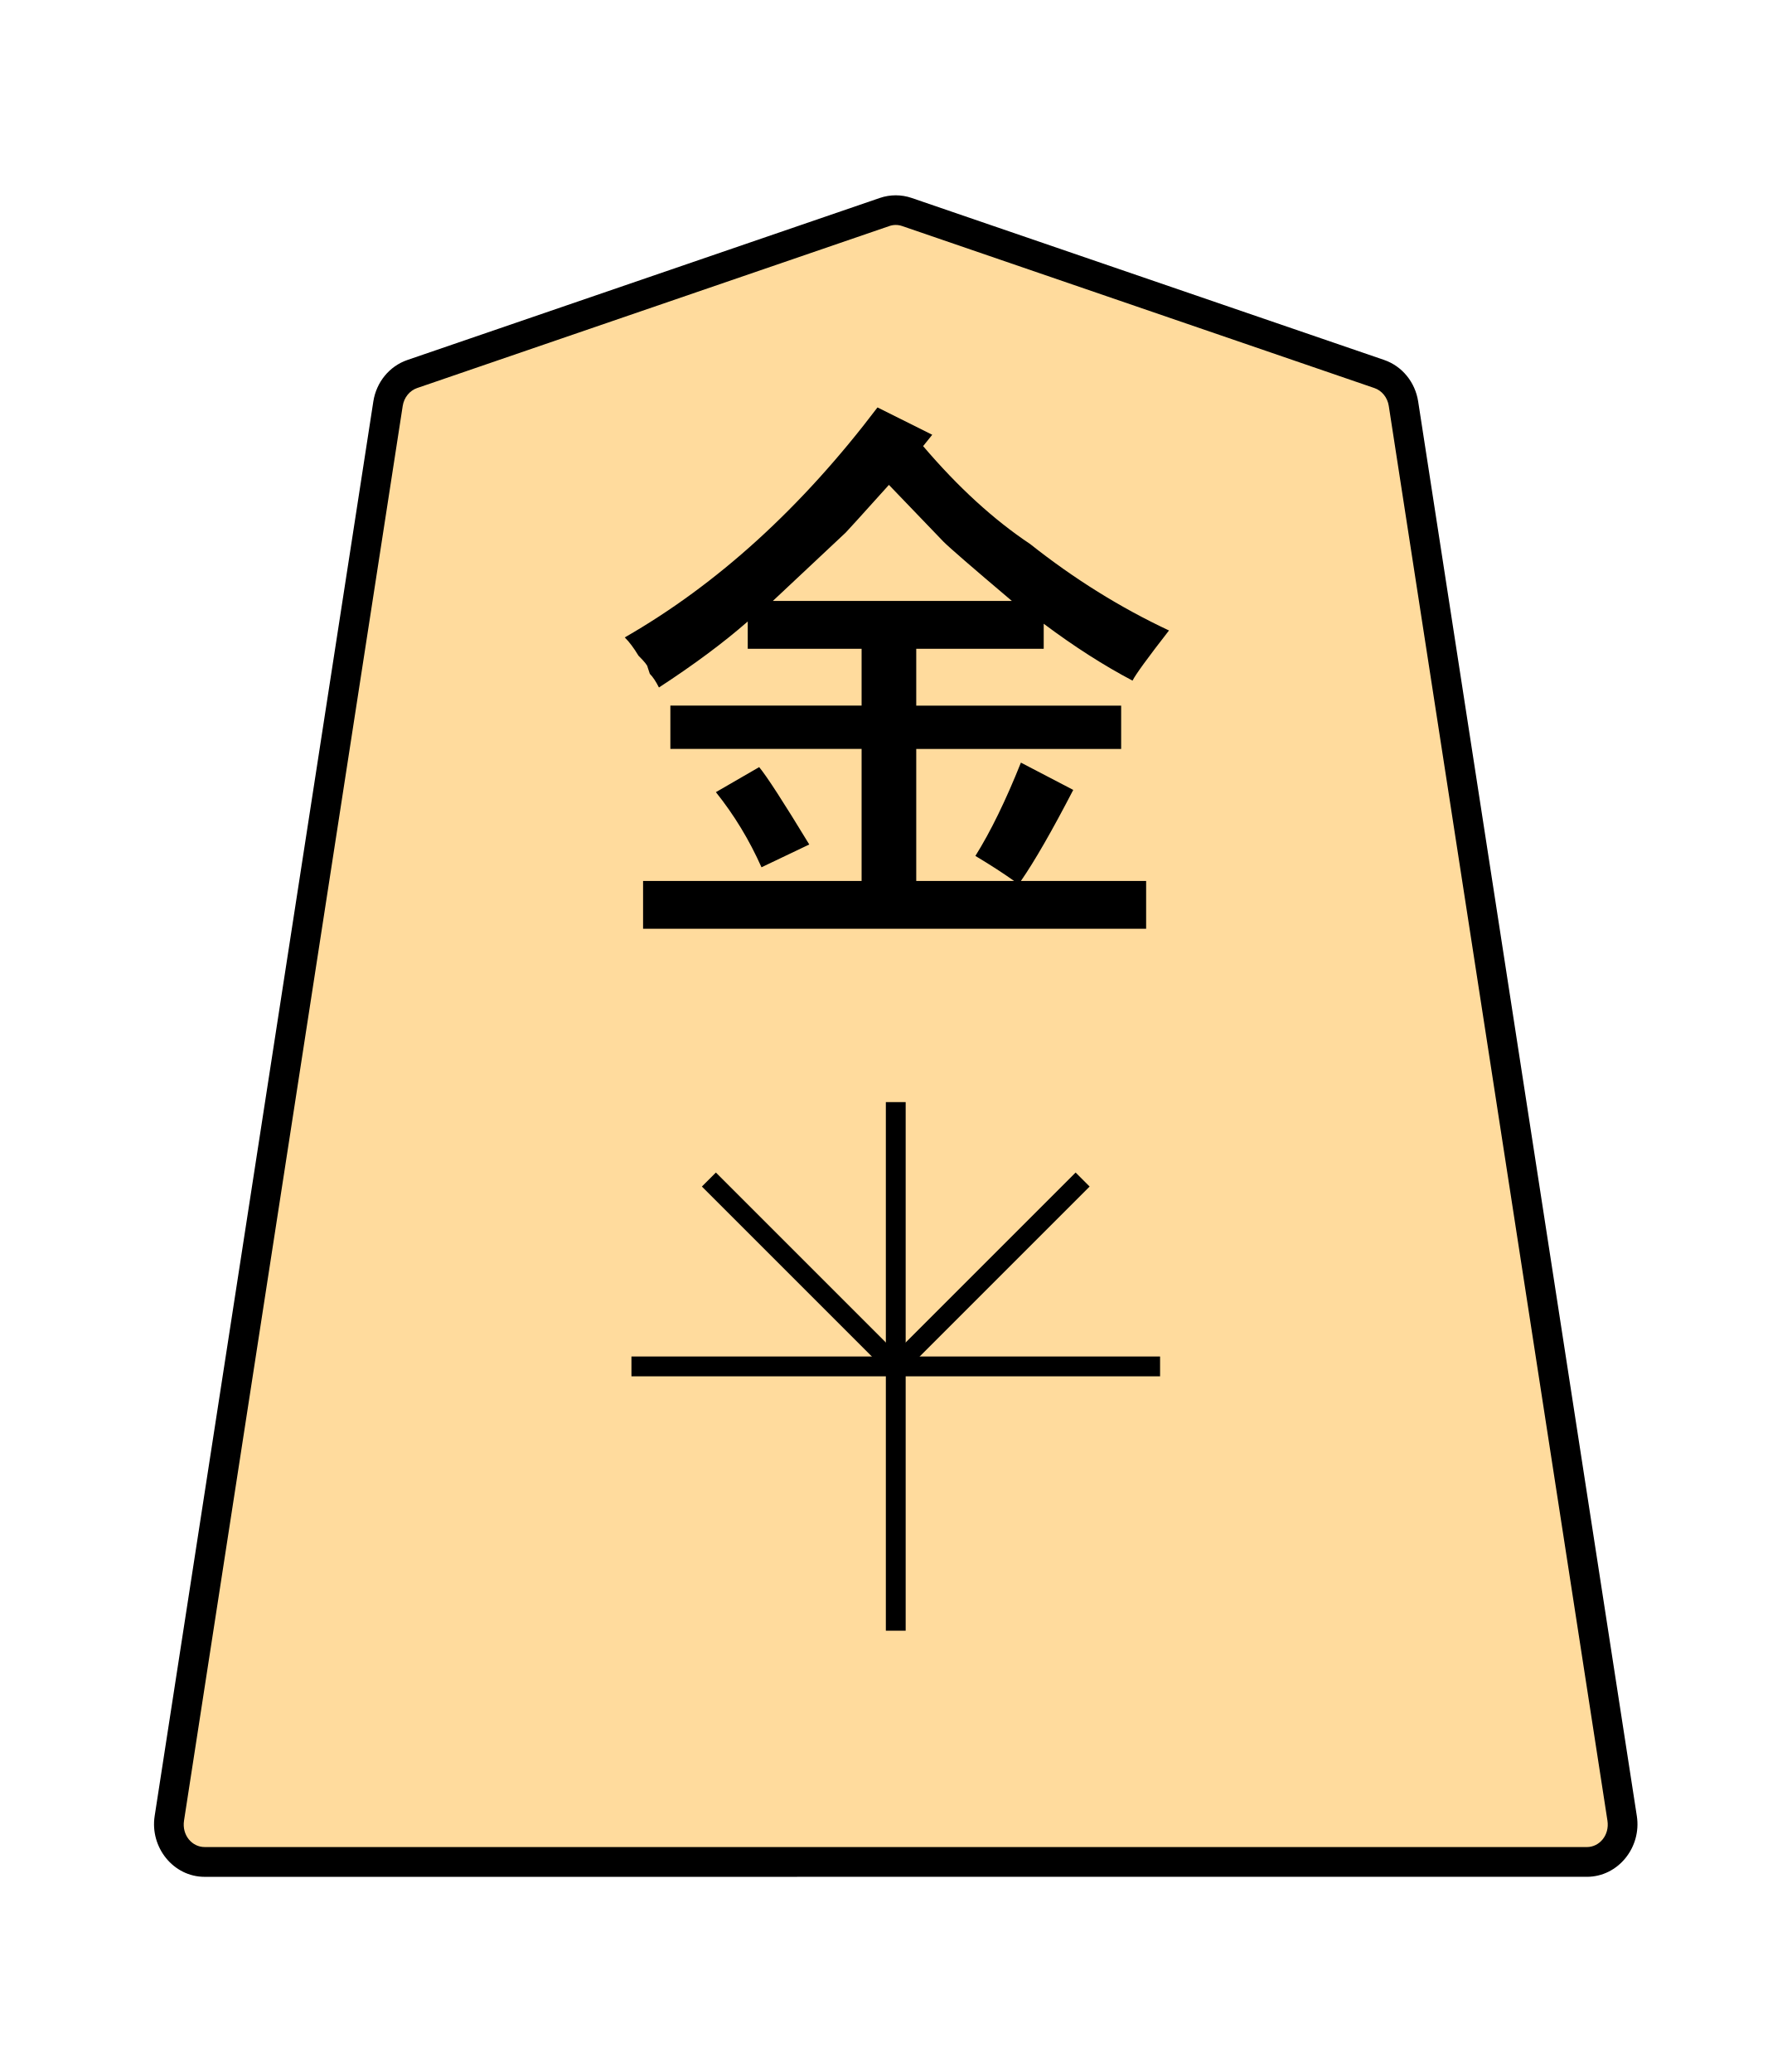
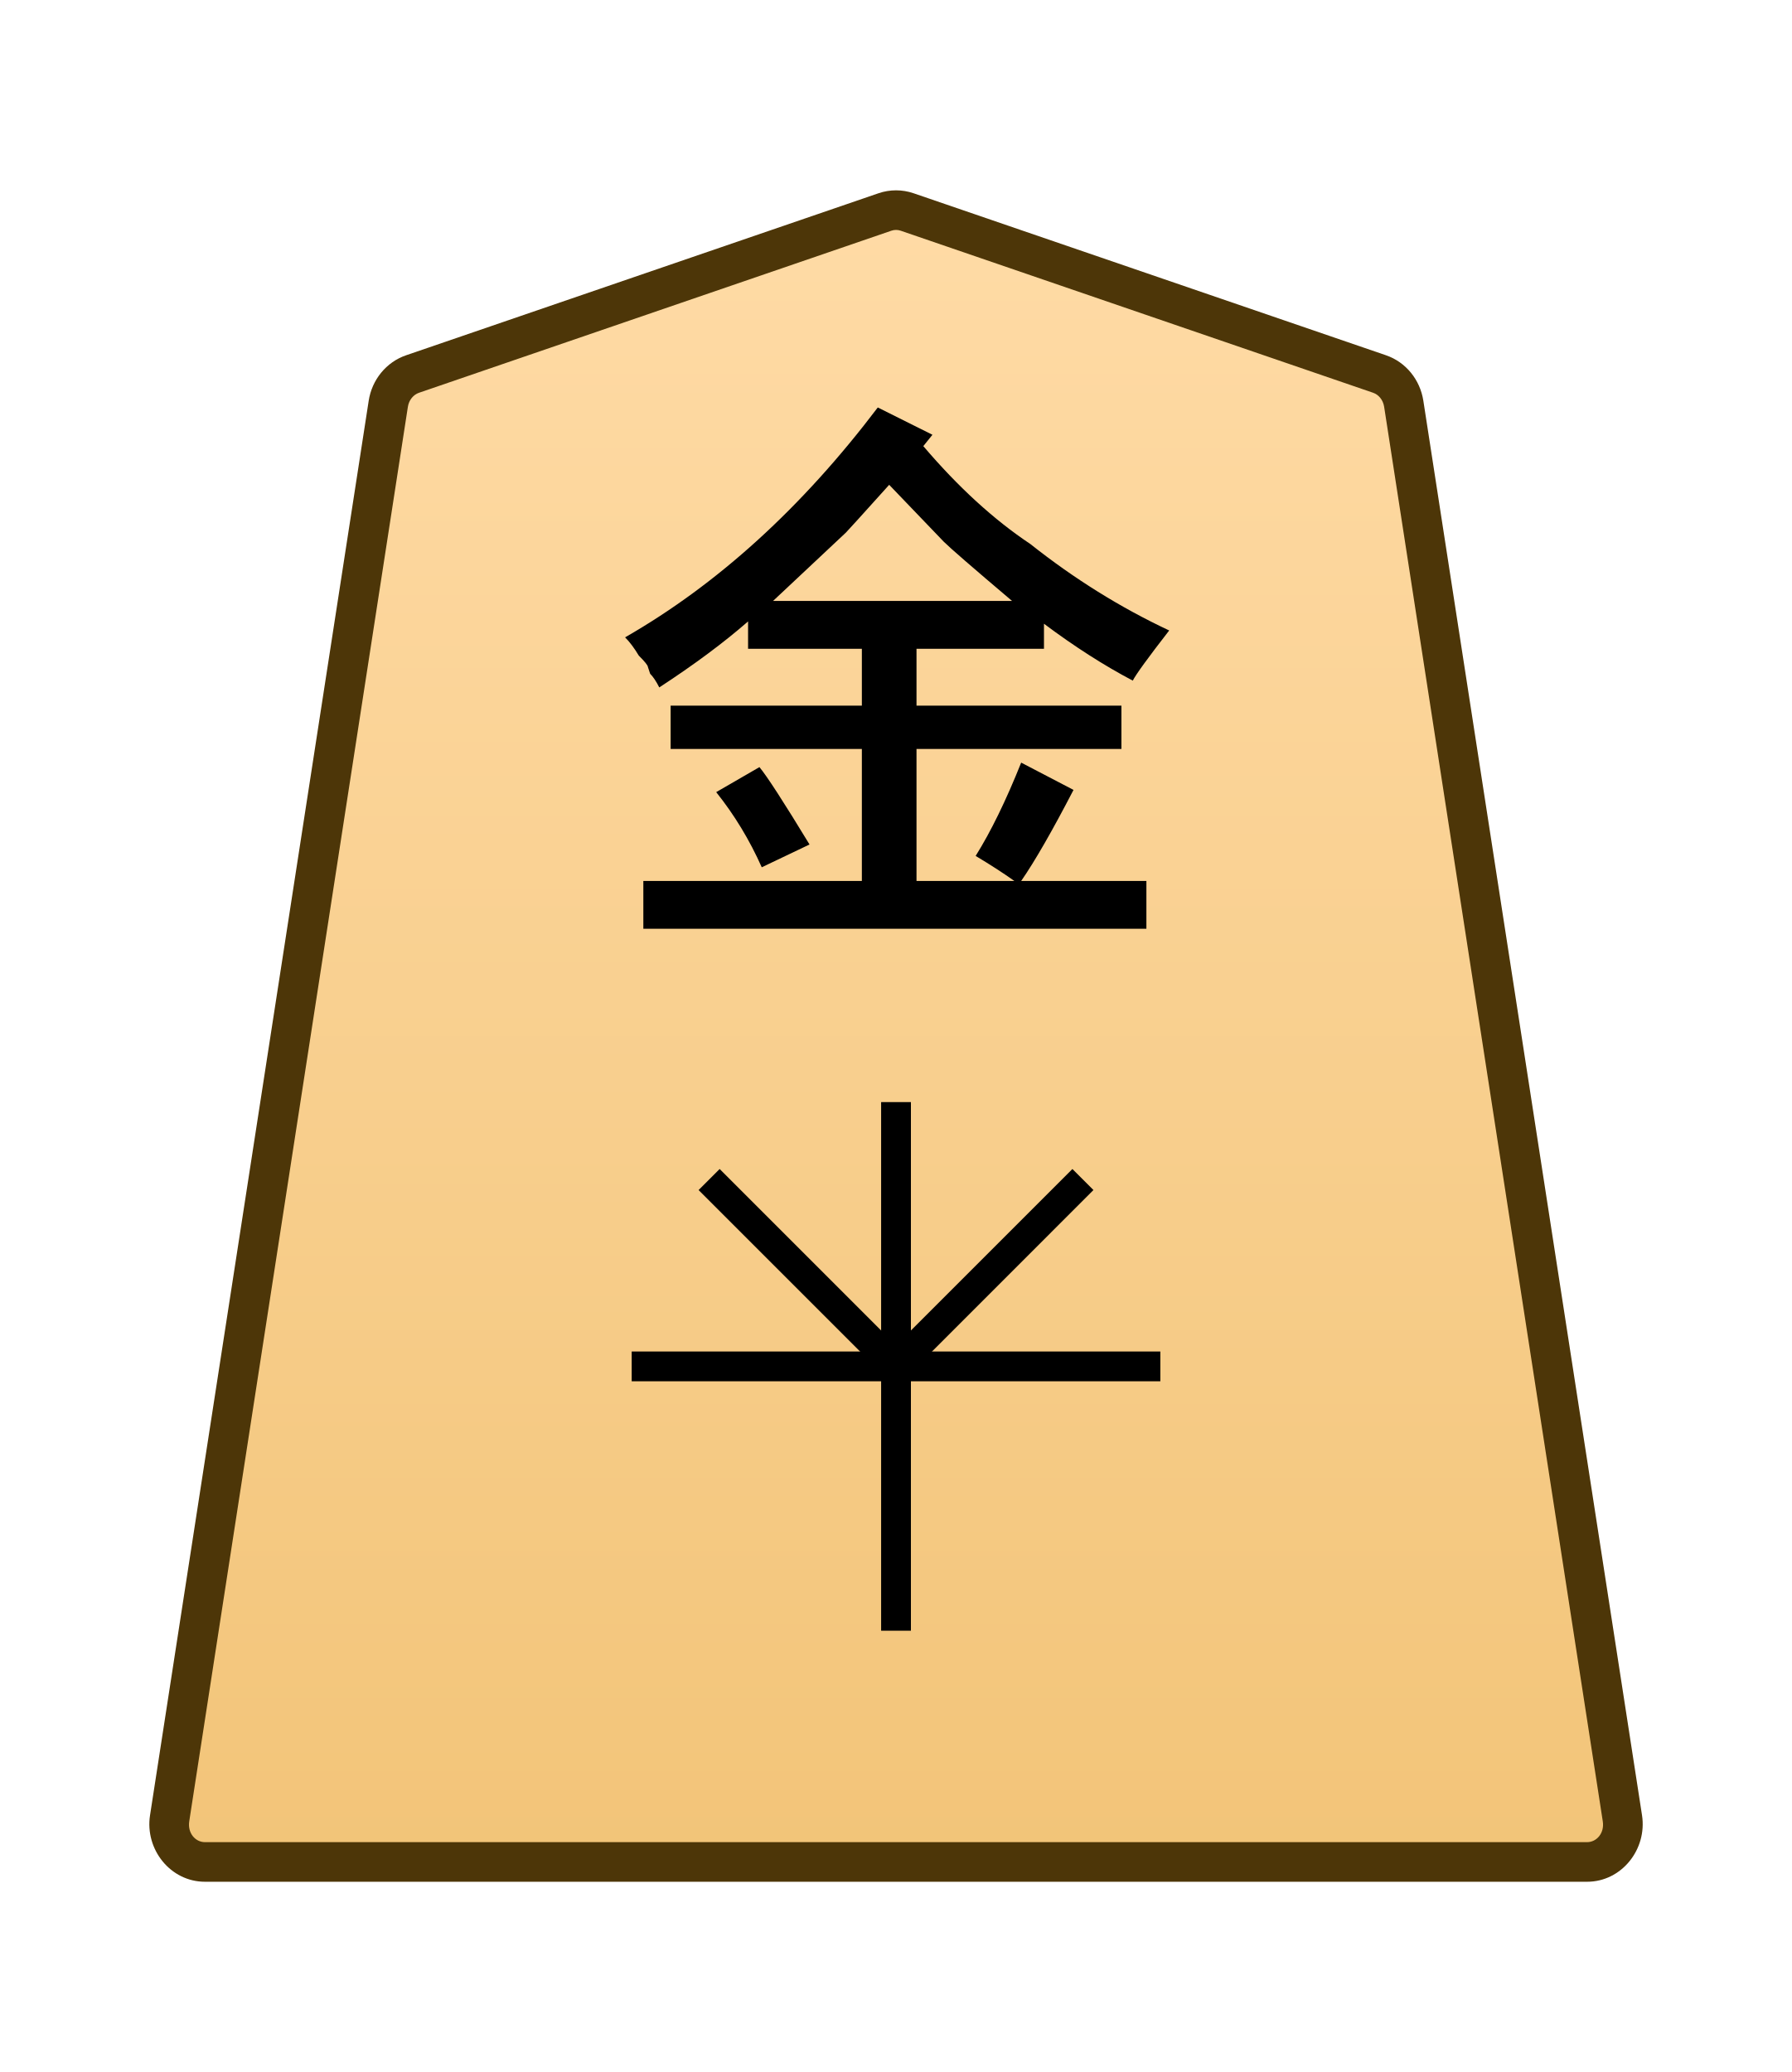
- <svg xmlns="http://www.w3.org/2000/svg" width="27.117mm" height="31.359mm" viewBox="0 0 27.117 31.359" version="1.1" id="svg1">
+ <svg xmlns="http://www.w3.org/2000/svg" xmlns:xlink="http://www.w3.org/1999/xlink" width="27.117mm" height="31.359mm" viewBox="0 0 27.117 31.359" version="1.1" id="svg1">
  <defs id="defs1">
+     <linearGradient xlink:href="#linearGradient22" id="linearGradient2" x1="-375.47" y1="48.478" x2="-375.47" y2="-24.087" gradientUnits="userSpaceOnUse" gradientTransform="translate(386.7591,-40.5969)" />
+     <linearGradient id="linearGradient22">
+       <stop style="stop-color:#ffdba6;stop-opacity:1;" offset="0" id="stop21" />
+       <stop style="stop-color:#f2c478;stop-opacity:1;" offset="1" id="stop22" />
+     </linearGradient>
    <clipPath clipPathUnits="userSpaceOnUse" id="clipPath1296">
      <path d="M 0,2834.646 H 2834.646 V 0 H 0 Z" transform="translate(-389.2458,-1559.11)" id="path1296" />
    </clipPath>
  </defs>
  <g id="layer1">
-     <g id="path1295" clip-path="url(#clipPath1296)" transform="matrix(0.3527778,0,0,-0.3527778,20.87327,5.660639)">
-       <path style="color:#000000;fill:#ffdb9d;stroke-miterlimit:10;-inkscape-stroke:none" d="m 0,0 -20.266,6.952 c -0.309,0.106 -0.643,0.106 -0.952,0 L -41.484,0 c -0.545,-0.187 -0.946,-0.679 -1.038,-1.274 l -9.381,-60.689 c -0.151,-0.981 0.569,-1.871 1.515,-1.871 h 29.646 29.647 c 0.945,0 1.666,0.89 1.514,1.871 L 1.038,-1.274 C 0.946,-0.679 0.546,-0.187 0,0" id="path10" />
-       <path style="color:#000000;fill:#000000 icc-color(sRGB-IEC61966-2, 0.1, 0, 0, 0);stroke-miterlimit:10;-inkscape-stroke:none" d="m -50.389,-64.473 c -1.346,0 -2.351,1.268 -2.145,2.607 l 9.381,60.689 c 0.127,0.819 0.682,1.512 1.461,1.779 l 20.266,6.951 c 0.442,0.152 0.925,0.152 1.367,0 L 0.207,0.604 C 0.987,0.336 1.541,-0.357 1.668,-1.176 L 11.049,-61.865 c 0.208,-1.34 -0.799,-2.607 -2.145,-2.607 H -20.742 Z m 0,1.277 h 29.646 29.646 c 0.545,0 0.981,0.513 0.885,1.135 L 0.408,-1.371 c -0.057,0.372 -0.303,0.661 -0.615,0.768 L -20.473,6.35 c -0.176,0.06 -0.363,0.06 -0.539,0 l -20.266,-6.953 c -0.311,-0.107 -0.558,-0.397 -0.615,-0.768 l -9.381,-60.689 c -0.096,-0.622 0.339,-1.135 0.885,-1.135 z" id="path11" />
+     <g id="path1295" clip-path="url(#clipPath1296)" transform="matrix(0.3527778,0,0,-0.3527778,20.87727,5.660628)">
+       <path style="color:#000000;fill:url(#linearGradient2);stroke-miterlimit:10;-inkscape-stroke:none" d="m 0,0 -20.266,6.952 c -0.309,0.106 -0.643,0.106 -0.952,0 L -41.484,0 c -0.545,-0.187 -0.946,-0.679 -1.038,-1.274 l -9.381,-60.689 c -0.151,-0.981 0.569,-1.871 1.515,-1.871 h 29.646 29.647 c 0.945,0 1.666,0.89 1.514,1.871 L 1.038,-1.274 C 0.946,-0.679 0.546,-0.187 0,0" id="path10" />
+       <path style="color:#000000;fill:#4d3608;stroke-miterlimit:10;-inkscape-stroke:none" d="m -50.389,-64.684 c -1.479,0 -2.58,1.39 -2.355,2.85 l 9.381,60.689 c 0.138,0.894 0.747,1.655 1.604,1.949 l 20.266,6.951 c 0.487,0.167 1.017,0.167 1.504,0 L 0.275,0.805 C 1.134,0.511 1.741,-0.252 1.879,-1.145 L 11.26,-61.832 c 0.226,-1.46 -0.877,-2.852 -2.355,-2.852 H -20.742 Z m 0,1.699 h 29.646 29.646 c 0.411,0 0.752,0.389 0.674,0.891 L 0.197,-1.404 c -0.046,0.297 -0.239,0.52 -0.473,0.6 L -20.541,6.148 c -0.131,0.045 -0.269,0.045 -0.4,0 l -20.266,-6.953 c -0.233,-0.08 -0.429,-0.303 -0.475,-0.6 L -51.062,-62.094 c -0.076,-0.502 0.262,-0.891 0.674,-0.891 z" id="path11" />
    </g>
-     <path style="color:#000000;fill:#000000 icc-color(sRGB-IEC61966-2, 0.1, 0, 0, 0);stroke-width:0.353;stroke-miterlimit:10;-inkscape-stroke:none" d="m 13.406,24.68 v -8 h 0.3 v 8 z" id="path1297" />
-     <path style="color:#000000;fill:#000000 icc-color(sRGB-IEC61966-2, 0.1, 0, 0, 0);stroke-width:0.353;stroke-miterlimit:10;-inkscape-stroke:none" d="m 9.556,20.83 v -0.3 h 8 v 0.3 z" id="path1299" />
-     <path style="color:#000000;fill:#000000 icc-color(sRGB-IEC61966-2, 0.1, 0, 0, 0);stroke-width:0.353;stroke-miterlimit:10;-inkscape-stroke:none" d="m 13.45,20.786 -2.828,-2.828 0.212,-0.212 2.828,2.828 z" id="path1301" />
-     <path style="color:#000000;fill:#000000 icc-color(sRGB-IEC61966-2, 0.1, 0, 0, 0);stroke-width:0.353;stroke-miterlimit:10;-inkscape-stroke:none" d="m 13.662,20.786 -0.212,-0.212 2.828,-2.828 0.212,0.212 z" id="path1303" />
-     <path style="fill:#000000 icc-color(sRGB-IEC61966-2, 0.1, 0, 0, 0);stroke-width:0.353" d="m 10.834,11.989 0.655,-0.379 q 0.172,0.207 0.758,1.171 l -0.723,0.345 Q 11.248,12.506 10.834,11.989 Z M 13.453,7.338 q -0.62,0.689 -0.655,0.723 0,0 -1.102,1.034 h 3.617 q -0.896,-0.758 -1.034,-0.896 -0.034,-0.034 -0.827,-0.861 z m -0.172,-1.171 0.827,0.413 -0.138,0.172 q 0.792,0.93 1.619,1.481 0.999,0.792 2.102,1.309 Q 17.208,10.163 17.139,10.301 16.484,9.956 15.795,9.44 v 0.379 h -1.929 v 0.861 h 3.101 v 0.655 h -3.101 v 1.998 h 1.481 q -0.241,-0.172 -0.586,-0.379 0.345,-0.551 0.689,-1.412 l 0.792,0.413 q -0.482,0.93 -0.792,1.378 h 1.895 v 0.723 H 9.732 V 13.333 H 13.039 V 11.334 H 10.145 v -0.655 h 2.894 V 9.819 h -1.723 v -0.413 q -0.551,0.482 -1.344,0.999 -0.069,-0.138 -0.138,-0.207 -0.034,-0.103 -0.034,-0.103 0,-0.034 -0.138,-0.172 -0.103,-0.172 -0.207,-0.276 2.102,-1.206 3.824,-3.48 z" id="text1304" aria-label="金" />
+     <path style="color:#000000;fill:#000000 icc-color(sRGB-IEC61966-2, 0.1, 0, 0, 0);stroke-miterlimit:10;-inkscape-stroke:none" d="M -0.639,0 V 22.678 H 0.639 V 0 Z" id="path1297" transform="matrix(0.3527778,0,0,-0.3527778,13.55999,24.68015)" />
+     <path style="color:#000000;fill:#000000 icc-color(sRGB-IEC61966-2, 0.1, 0, 0, 0);stroke-miterlimit:10;-inkscape-stroke:none" d="M -22.678,-0.639 V 0.639 H 0 v -1.277 z" id="path1299" transform="matrix(0.3527778,0,0,-0.3527778,17.56,20.68015)" />
+     <path style="color:#000000;fill:#000000 icc-color(sRGB-IEC61966-2, 0.1, 0, 0, 0);stroke-miterlimit:10;-inkscape-stroke:none" d="M -0.451,-0.451 -8.469,7.566 -7.566,8.469 0.451,0.451 Z" id="path1301" transform="matrix(0.3527778,0,0,-0.3527778,13.55999,20.68015)" />
+     <path style="color:#000000;fill:#000000 icc-color(sRGB-IEC61966-2, 0.1, 0, 0, 0);stroke-miterlimit:10;-inkscape-stroke:none" d="M -7.566,-8.469 -8.469,-7.566 -0.451,0.451 0.451,-0.451 Z" id="path1303" transform="matrix(0.3527778,0,0,-0.3527778,16.38843,17.85173)" />
+     <path style="fill:#000000 icc-color(sRGB-IEC61966-2, 0.1, 0, 0, 0);stroke-width:0.353" d="m 10.838,11.989 0.655,-0.379 q 0.172,0.207 0.758,1.171 l -0.723,0.345 q -0.276,-0.62 -0.689,-1.137 z m 2.618,-4.651 q -0.62,0.689 -0.655,0.723 0,0 -1.102,1.034 h 3.617 Q 14.421,8.337 14.283,8.199 14.249,8.165 13.457,7.338 Z m -0.172,-1.171 0.827,0.413 -0.138,0.172 q 0.792,0.93 1.619,1.481 0.999,0.792 2.102,1.309 Q 17.212,10.163 17.143,10.301 16.488,9.956 15.799,9.44 V 9.819 H 13.87 v 0.861 h 3.101 v 0.655 H 13.87 v 1.998 h 1.481 q -0.241,-0.172 -0.586,-0.379 0.345,-0.551 0.689,-1.412 l 0.792,0.413 q -0.482,0.93 -0.792,1.378 h 1.895 v 0.723 H 9.736 v -0.723 h 3.307 v -1.998 h -2.894 v -0.655 h 2.894 V 9.819 H 11.321 V 9.405 Q 10.769,9.887 9.977,10.404 9.908,10.266 9.839,10.197 q -0.034,-0.103 -0.034,-0.103 0,-0.034 -0.138,-0.172 Q 9.564,9.75 9.46,9.646 11.562,8.44 13.284,6.167 Z" id="text1304" aria-label="金" />
  </g>
</svg>
